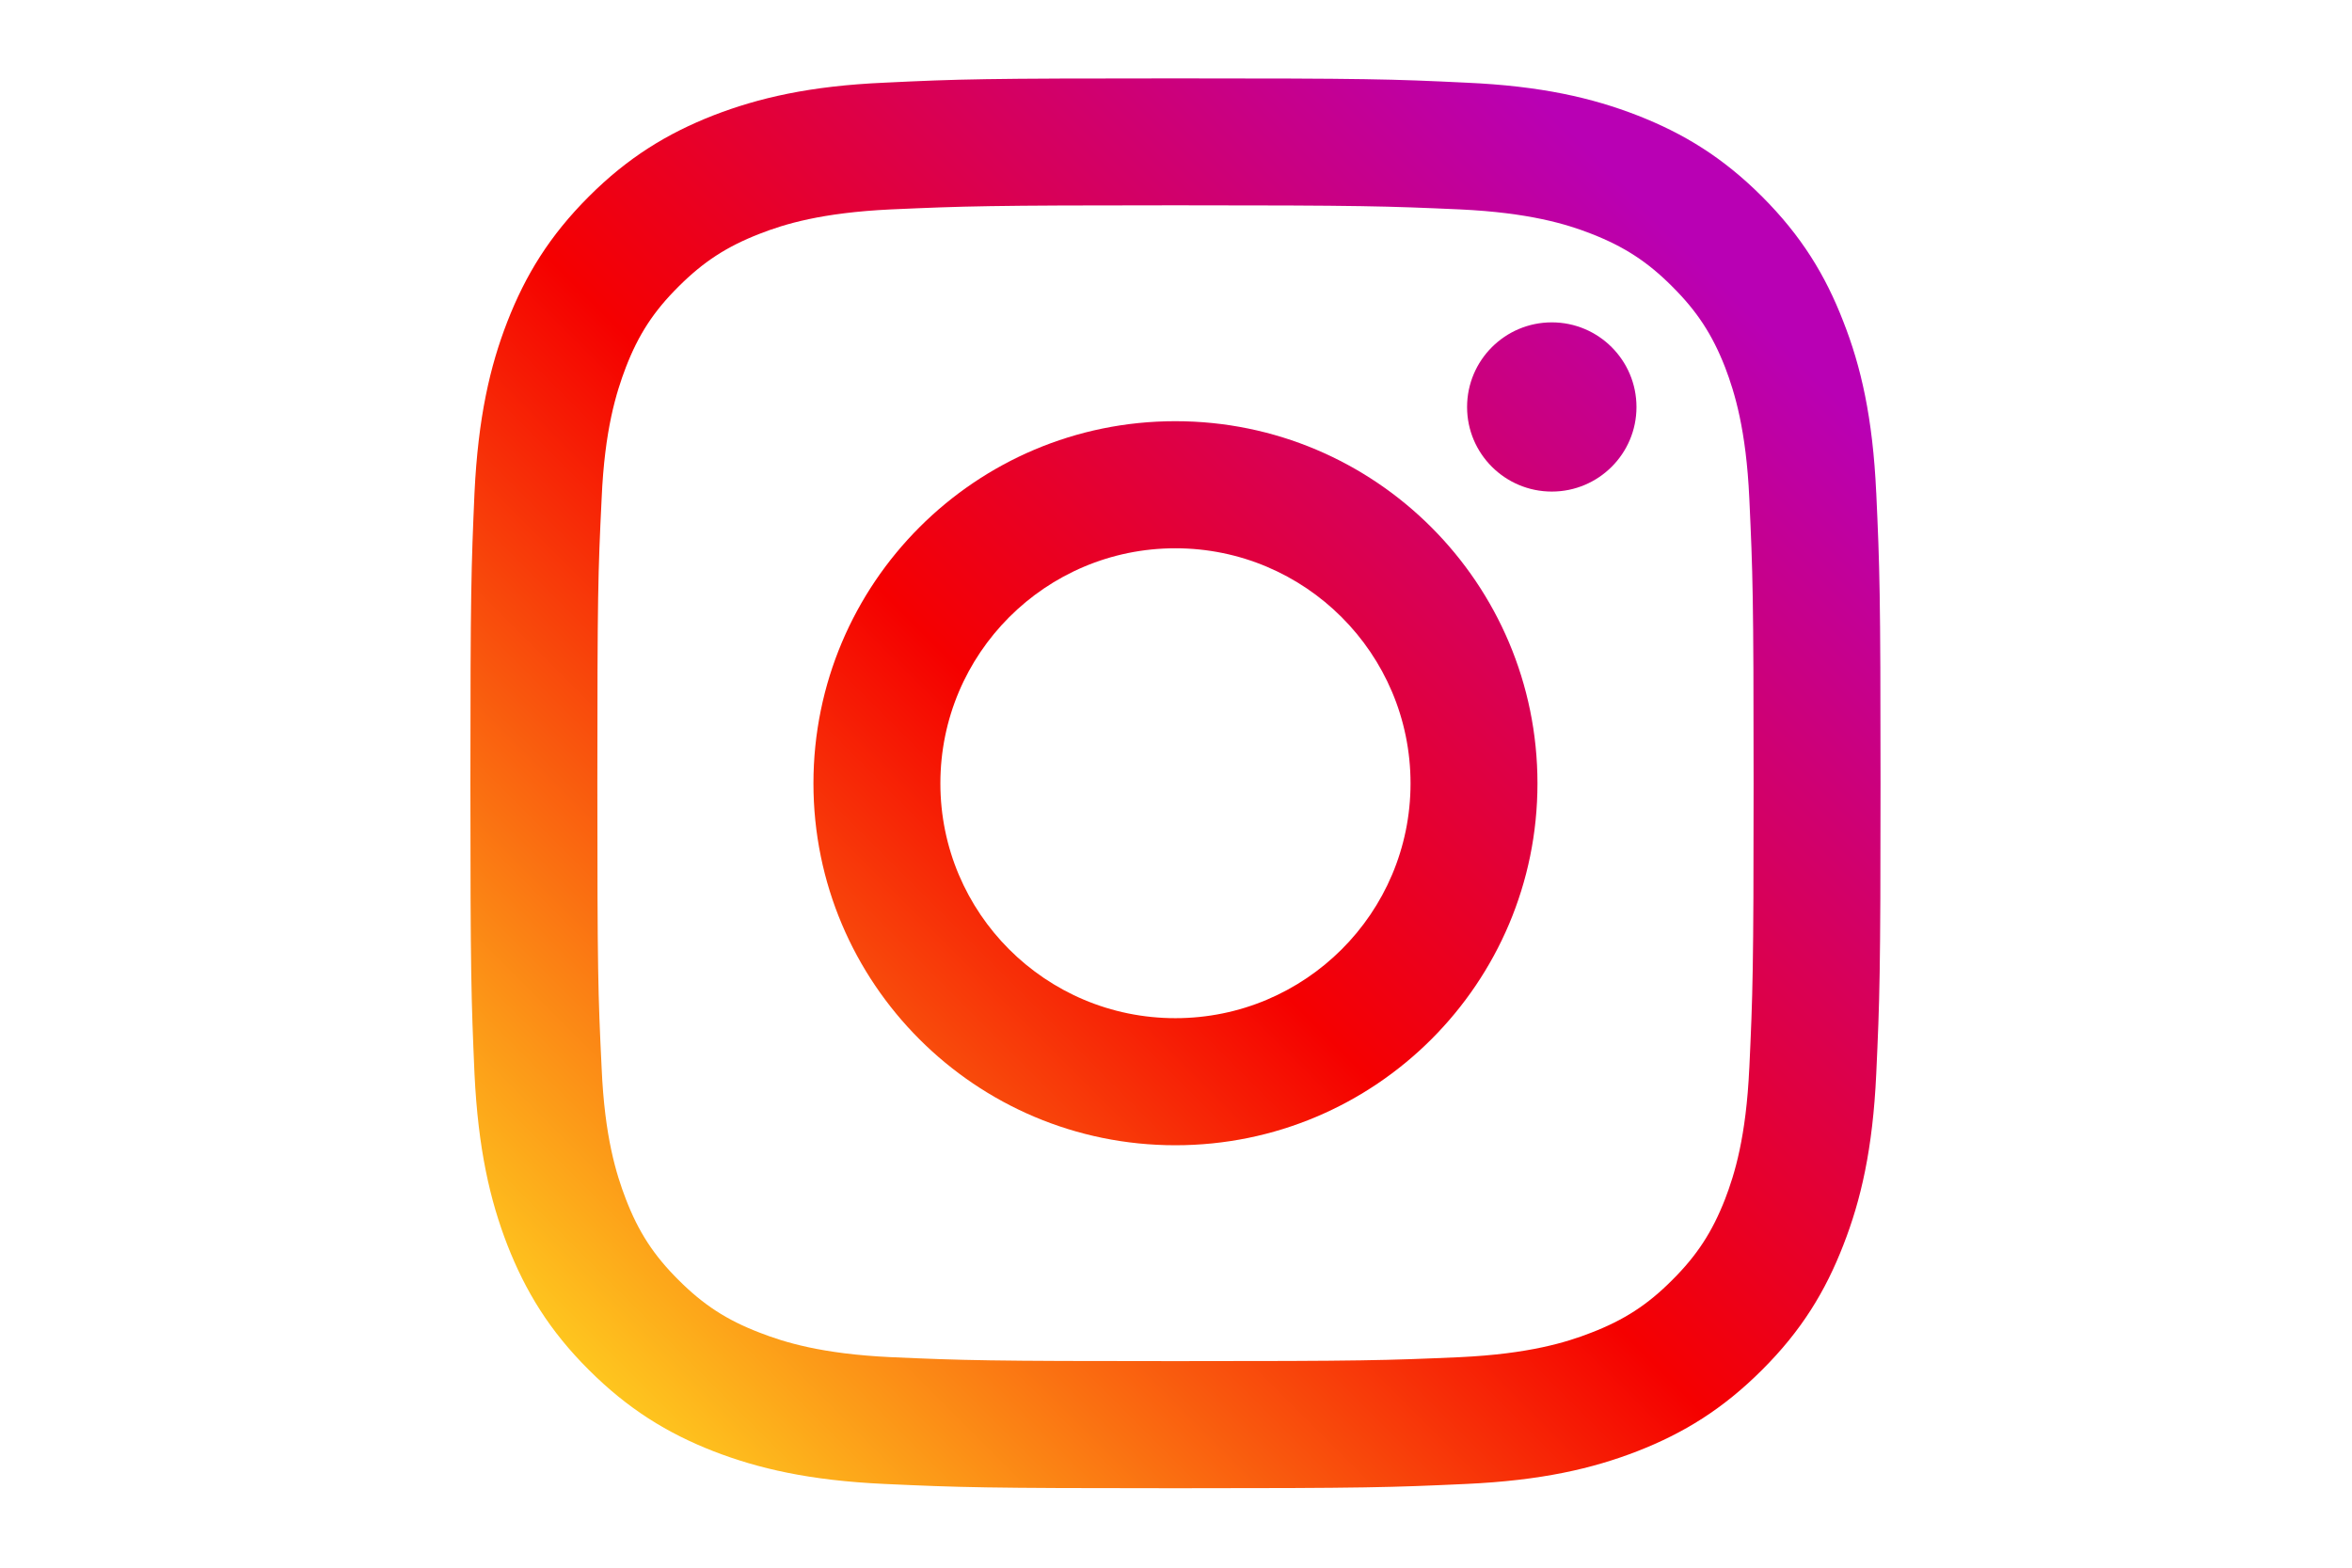
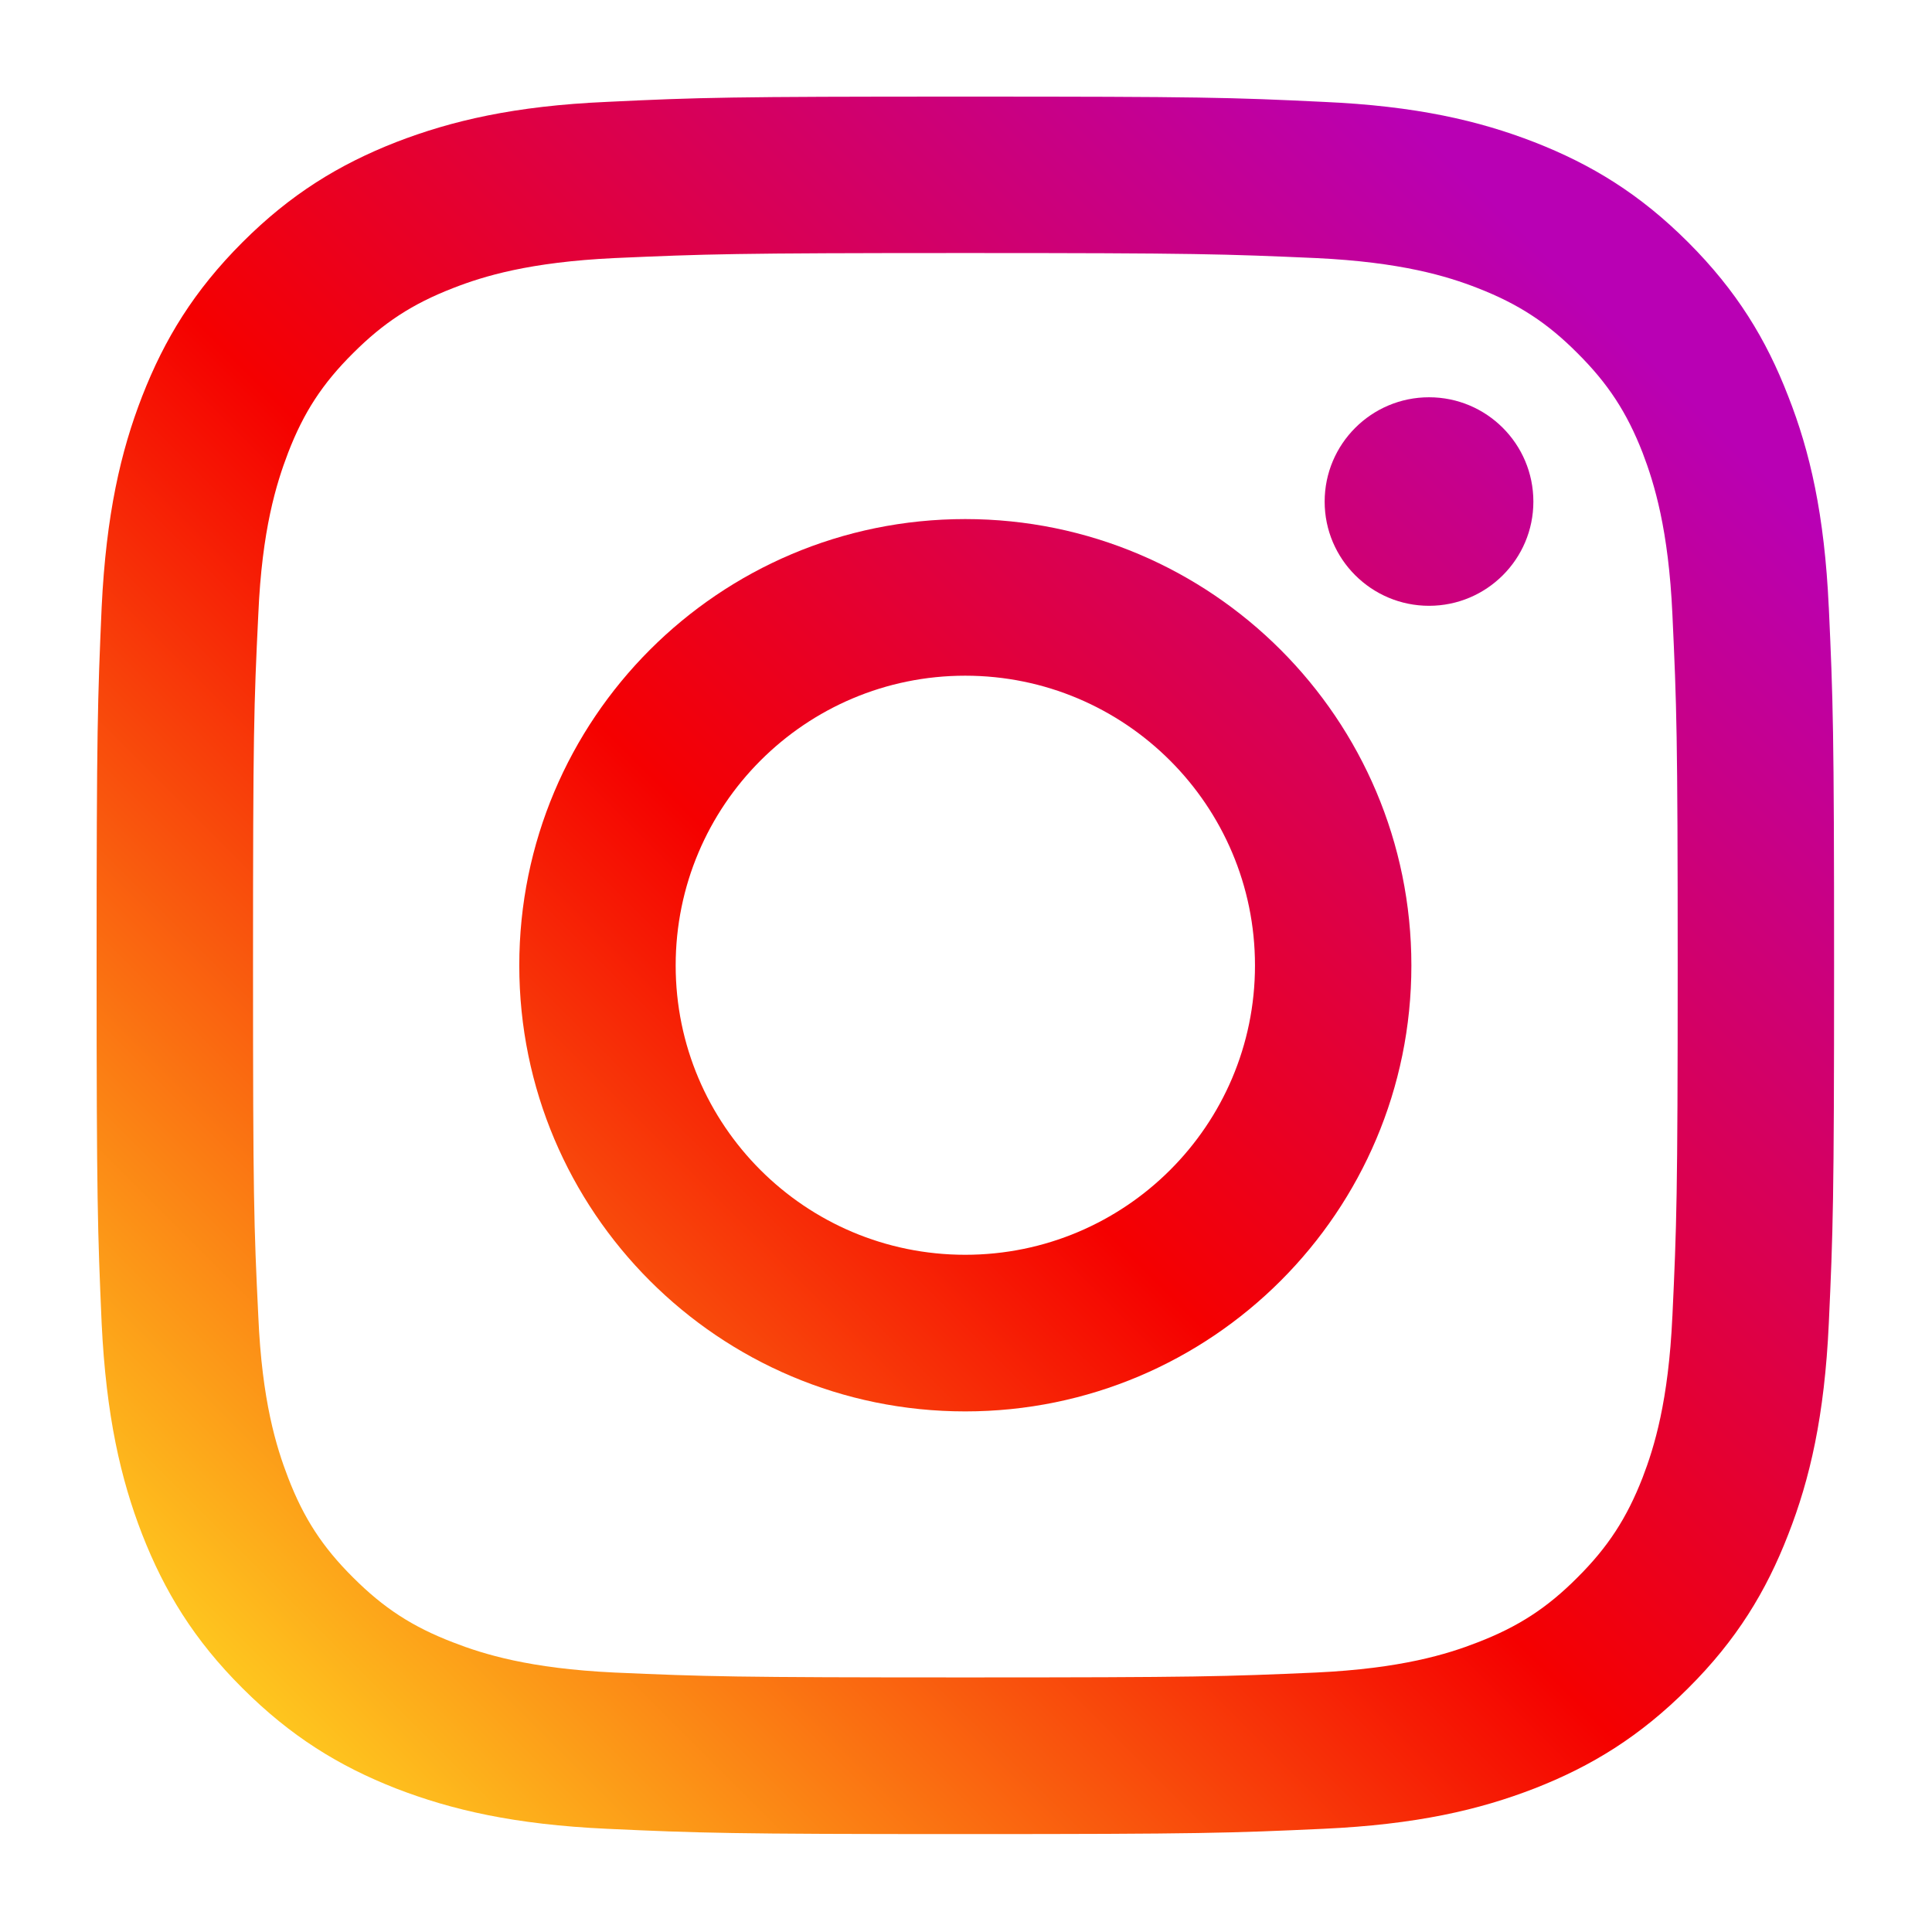
- <svg xmlns="http://www.w3.org/2000/svg" xmlns:xlink="http://www.w3.org/1999/xlink" height="800" width="1200" viewBox="-3 -3 60 60">
+ <svg xmlns="http://www.w3.org/2000/svg" xmlns:xlink="http://www.w3.org/1999/xlink" height="100" width="100" viewBox="-3 -3 60 60">
  <defs>
    <linearGradient id="a" y2="1.753" x2="1.754" y1="-5.804" x1="-5.809">
      <stop offset="0%" stop-color="#FFD521" />
      <stop offset="5%" stop-color="#FFD521" />
      <stop offset="50.112%" stop-color="#F50000" />
      <stop offset="95%" stop-color="#B900B4" />
      <stop offset="95.008%" stop-color="#B900B4" />
      <stop offset="100%" stop-color="#B900B4" />
    </linearGradient>
    <linearGradient id="b" y2=".917" x2=".917" y1=".009" x1=".009">
      <stop offset="0%" stop-color="#FFD521" />
      <stop offset="5%" stop-color="#FFD521" />
      <stop offset="50.112%" stop-color="#F50000" />
      <stop offset="95%" stop-color="#B900B4" />
      <stop offset="95.008%" stop-color="#B900B4" />
      <stop offset="100%" stop-color="#B900B4" />
    </linearGradient>
    <linearGradient id="c" y2="1.313" x2="1.313" y1="-.456" x1="-.456">
      <stop offset="0%" stop-color="#FFD521" />
      <stop offset="5%" stop-color="#FFD521" />
      <stop offset="50.112%" stop-color="#F50000" />
      <stop offset="95%" stop-color="#B900B4" />
      <stop offset="95.008%" stop-color="#B900B4" />
      <stop offset="100%" stop-color="#B900B4" />
    </linearGradient>
    <linearGradient gradientUnits="userSpaceOnUse" gradientTransform="scale(1.00041 .99959)" y2="11.412" x2="11.367" y1="-37.545" x1="-37.631" id="d" xlink:href="#a" />
    <linearGradient gradientUnits="userSpaceOnUse" y2="49.554" x2="49.505" y1=".536" x1=".487" id="e" xlink:href="#b" />
    <linearGradient gradientUnits="userSpaceOnUse" gradientTransform="scale(.99988 1.00012)" y2="36.482" x2="36.431" y1="-12.53" x1="-12.569" id="f" xlink:href="#c" />
  </defs>
  <g fill="none">
    <path d="M6.487 3.292c0 1.793-1.453 3.241-3.24 3.241C1.46 6.533.005 5.085.005 3.292.005 1.505 1.46.057 3.247.057c1.787 0 3.24 1.448 3.24 3.235" fill="url(#d)" transform="matrix(1 0 0 -1 38.1333 15.8707)" />
    <path d="M48.937 16.124c-.12-2.631-.56-4.06-.925-5.009-.491-1.259-1.076-2.159-2.025-3.103-.939-.944-1.839-1.528-3.097-2.013-.949-.371-2.384-.812-5.015-.937-2.844-.125-3.687-.152-10.899-.152-7.205 0-8.055.027-10.899.152-2.631.125-4.059.567-5.008.937C9.804 6.484 8.911 7.068 7.967 8.012c-.951.944-1.536 1.844-2.02 3.103-.365.949-.812 2.379-.925 5.009-.139 2.844-.164 3.7-.164 10.897 0 7.212.025 8.061.164 10.905.113 2.631.56 4.059.925 5.016.484 1.257 1.069 2.152 2.02 3.096.944.943 1.837 1.528 3.103 2.019.949.372 2.377.807 5.008.932 2.844.125 3.693.157 10.899.157 7.212 0 8.055-.032 10.899-.157 2.631-.125 4.065-.56 5.015-.932 1.259-.491 2.159-1.076 3.097-2.019.949-.944 1.535-1.839 2.025-3.096.365-.957.805-2.385.925-5.016.132-2.844.164-3.693.164-10.905 0-7.197-.032-8.053-.164-10.897zm4.857 22.024c-.132 2.875-.585 4.839-1.259 6.549-.685 1.775-1.604 3.279-3.108 4.783-1.497 1.497-3.001 2.416-4.776 3.109-1.717.667-3.675 1.125-6.551 1.251-2.876.139-3.795.164-11.125.164-7.324 0-8.249-.025-11.125-.164-2.869-.125-4.825-.584-6.551-1.251-1.768-.693-3.272-1.612-4.769-3.109-1.504-1.504-2.423-3.008-3.115-4.783C.749 42.987.296 41.023.157 38.148.032 35.272 0 34.352 0 27.021c0-7.324.032-8.243.157-11.119.139-2.869.592-4.832 1.259-6.551.692-1.768 1.611-3.279 3.115-4.776C6.028 3.079 7.532 2.153 9.3 1.461c1.725-.667 3.681-1.12 6.551-1.252 2.876-.132 3.801-.164 11.125-.164 7.331 0 8.249.032 11.125.164 2.876.132 4.833.585 6.551 1.252 1.775.692 3.279 1.617 4.776 3.115 1.504 1.497 2.423 3.008 3.108 4.776.673 1.719 1.127 3.681 1.259 6.551.132 2.876.164 3.795.164 11.119 0 7.331-.032 8.251-.164 11.127z" fill="url(#e)" transform="matrix(1 0 0 -1 0 54.004)" />
    <path d="M13.909 4.969c-4.964 0-8.992 4.021-8.992 8.985 0 4.972 4.028 8.999 8.992 8.999 4.965 0 8.999-4.027 8.999-8.999 0-4.964-4.033-8.985-8.999-8.985zm0 22.848C6.257 27.817.06 21.607.06 13.955.06 6.309 6.257.105 13.909.105c7.652 0 13.856 6.204 13.856 13.849 0 7.652-6.204 13.863-13.856 13.863z" fill="url(#f)" transform="matrix(1 0 0 -1 13.0667 40.9373)" />
  </g>
</svg>
